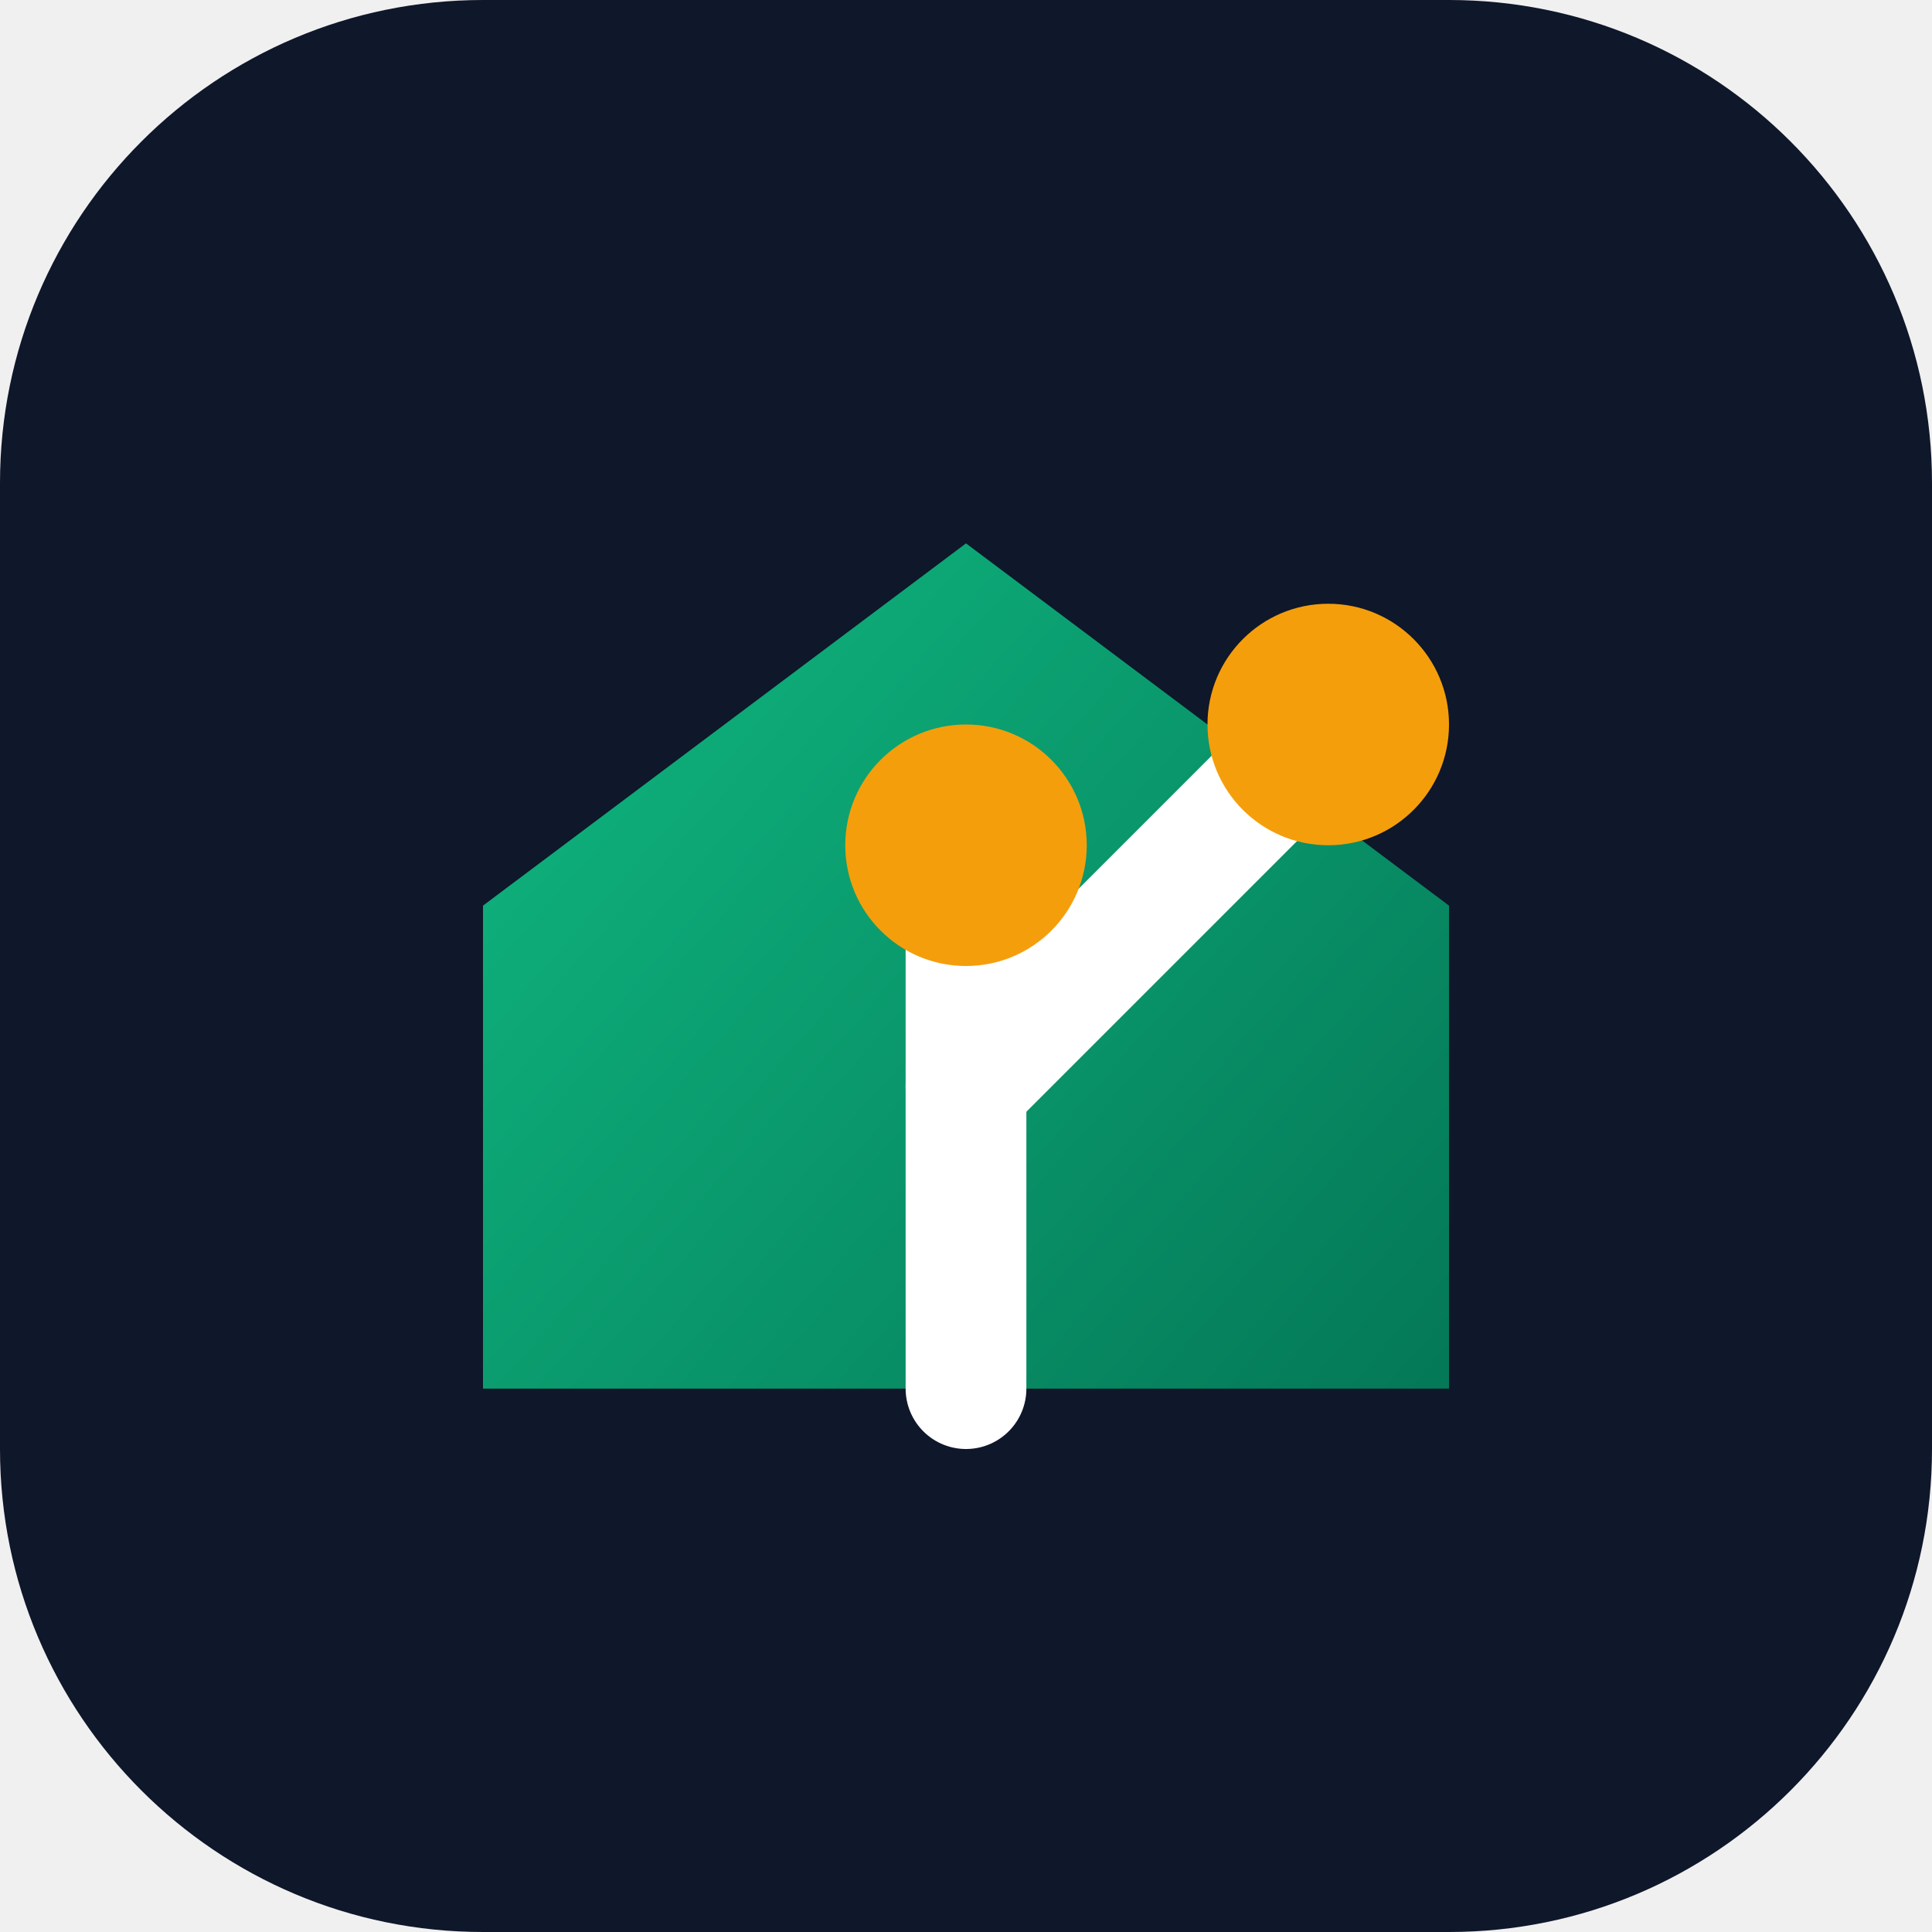
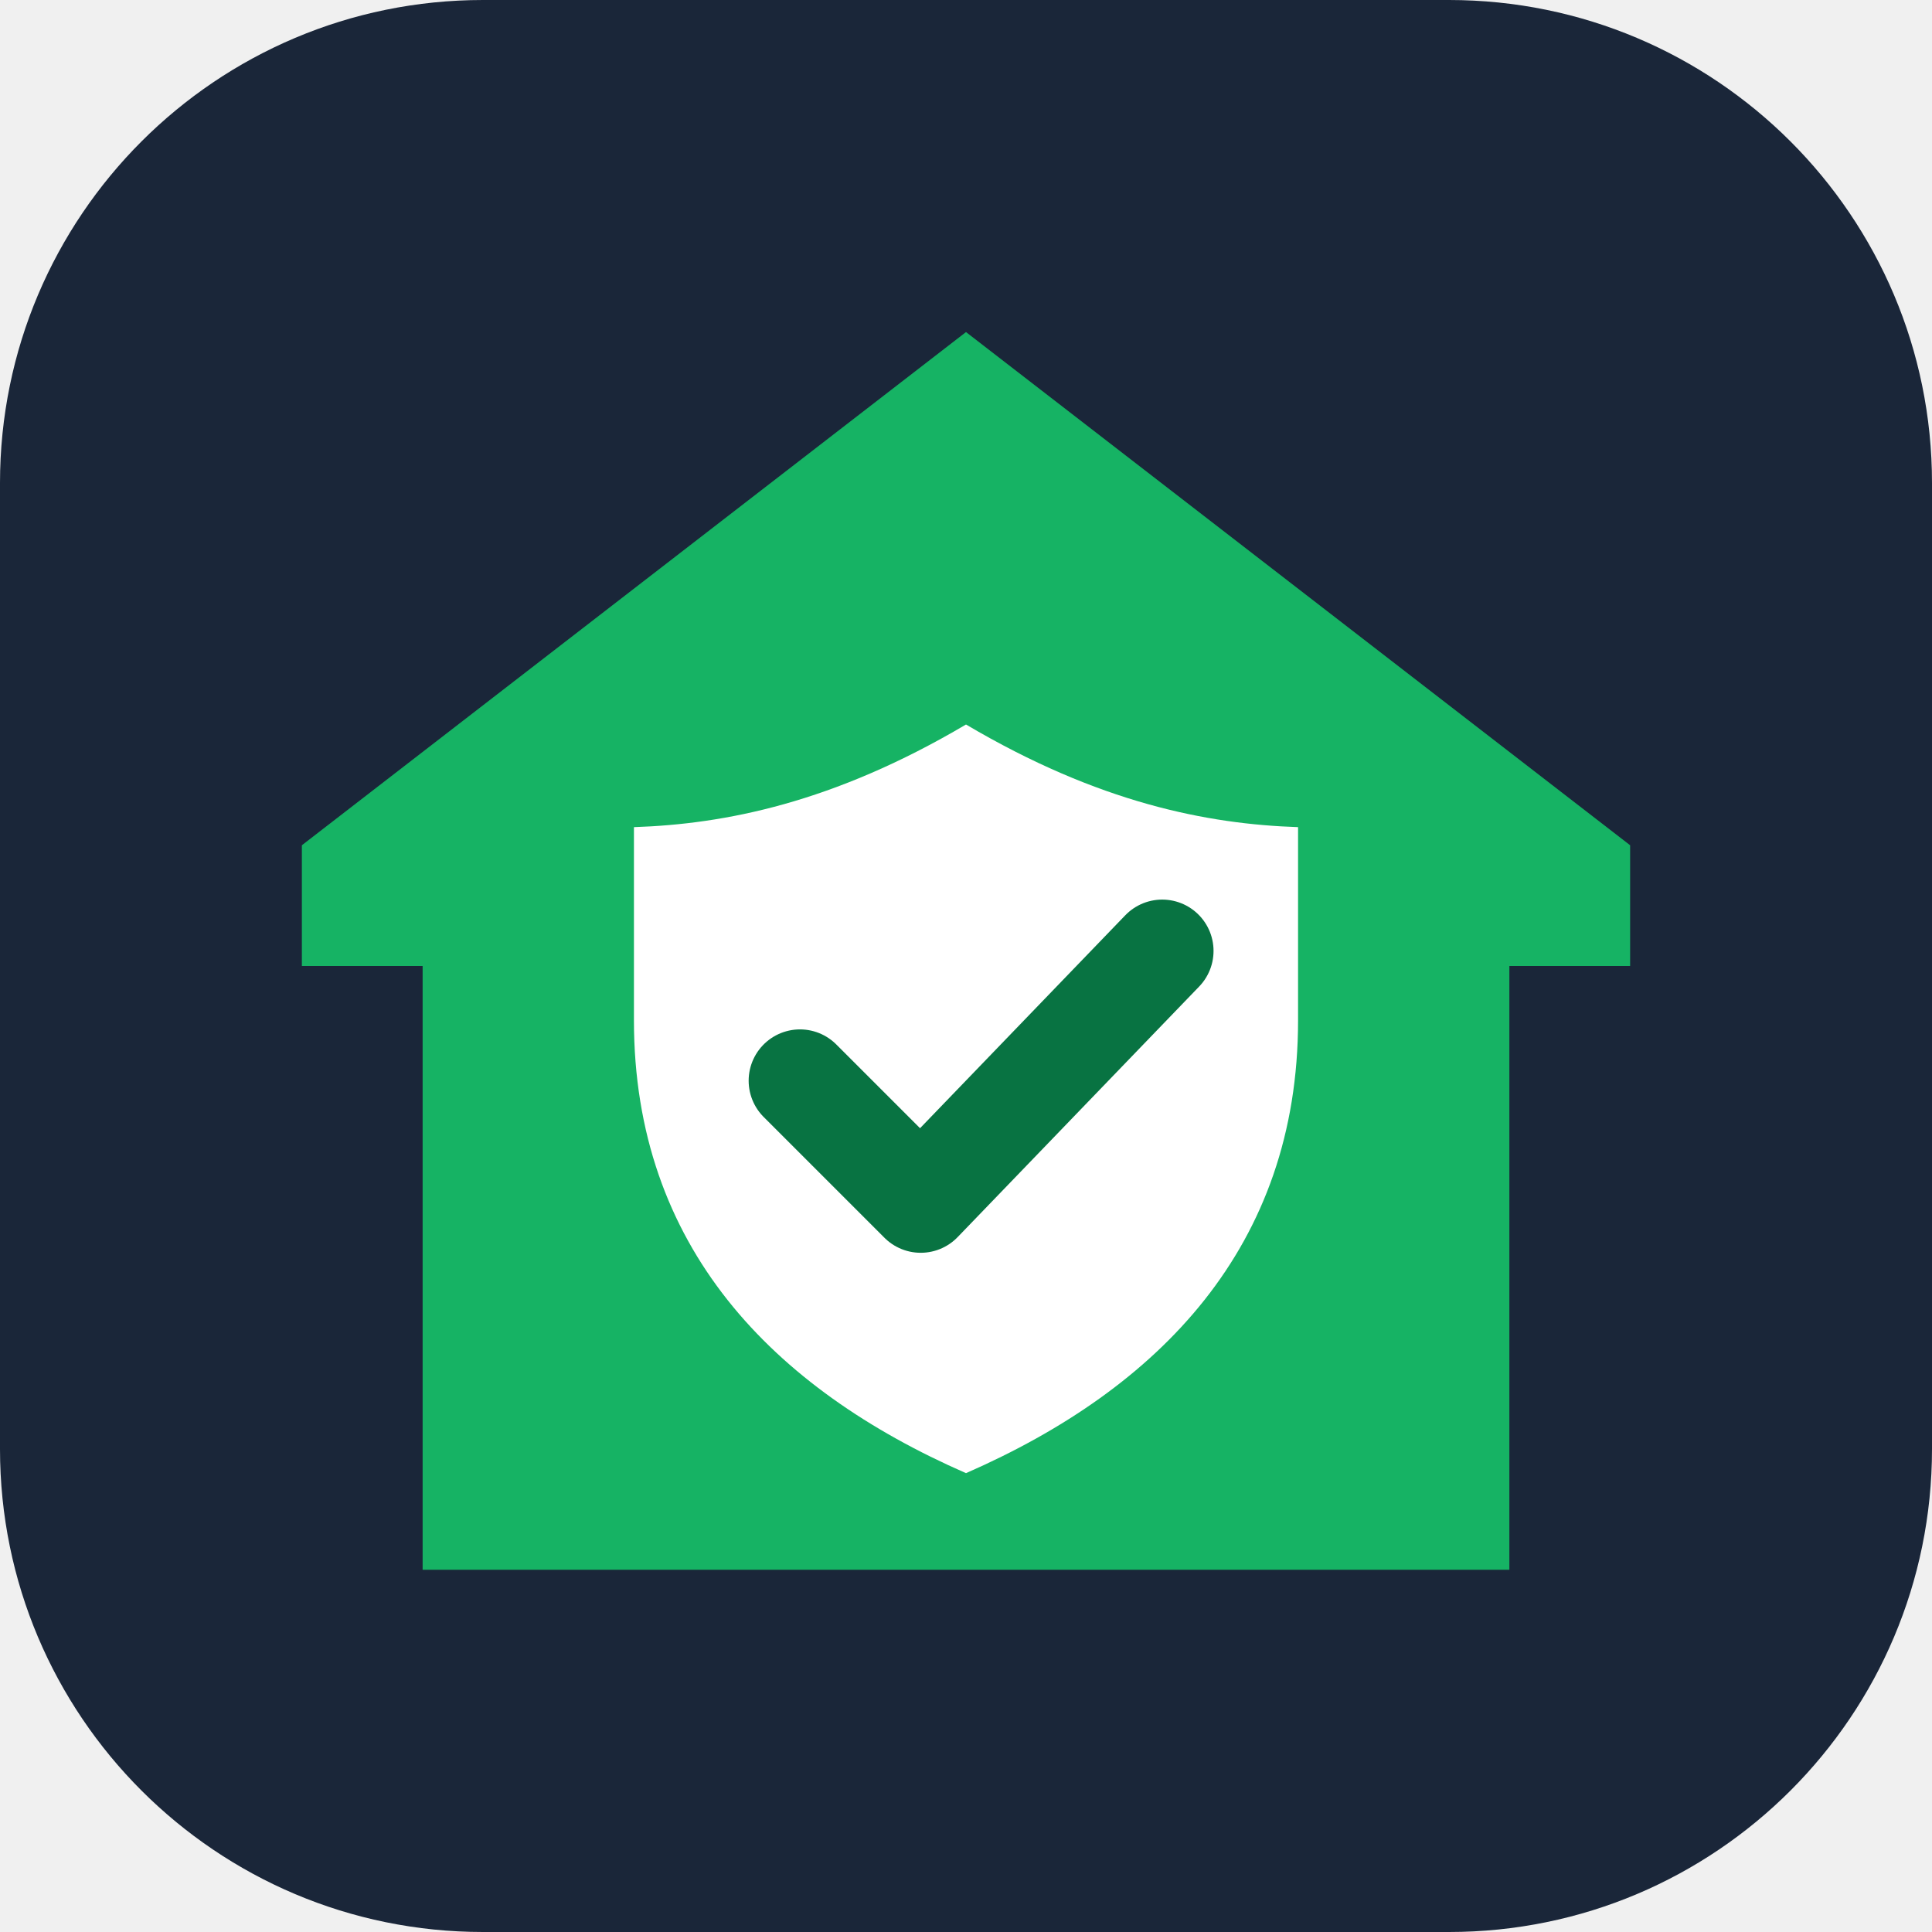
- <svg xmlns="http://www.w3.org/2000/svg" viewBox="0 0 256 256" fill="none">
-   <rect width="256" height="256" rx="64" fill="#0F172A" />
-   <path d="M64 120L128 72L192 120V184H64V120Z" fill="url(#emerald)" />
-   <path d="M128 184V112" stroke="white" stroke-width="16" stroke-linecap="round" />
-   <path d="M128 144L176 96" stroke="white" stroke-width="16" stroke-linecap="round" />
-   <circle cx="176" cy="96" r="16" fill="#F59E0B" />
-   <circle cx="128" cy="112" r="16" fill="#F59E0B" />
-   <defs>
-     <linearGradient id="emerald" x1="64" y1="72" x2="192" y2="184" gradientUnits="userSpaceOnUse">
-       <stop stop-color="#10B981" />
-       <stop offset="1" stop-color="#047857" />
-     </linearGradient>
-   </defs>
+ <svg xmlns="http://www.w3.org/2000/svg" viewBox="0 0 64 64" role="img" aria-label="Dalali Trust">
+   <rect width="64" height="64" rx="16" fill="#1a2639" />
+   <path d="M32 11 10 28v4h4v20h36V32h4v-4L32 11Z" fill="#16b364" />
+   <path d="M32 24c-4.4 2.6-8 3.3-11 3.4v6.4c0 7.5 4.6 12.2 11 15 6.4-2.8 11-7.5 11-15v-6.4c-3-.1-6.6-.8-11-3.4Z" fill="#fff" />
+   <path d="m26.5 35.8 4 4 8-8.3" fill="none" stroke="#087342" stroke-width="3.4" stroke-linecap="round" stroke-linejoin="round" />
</svg>
